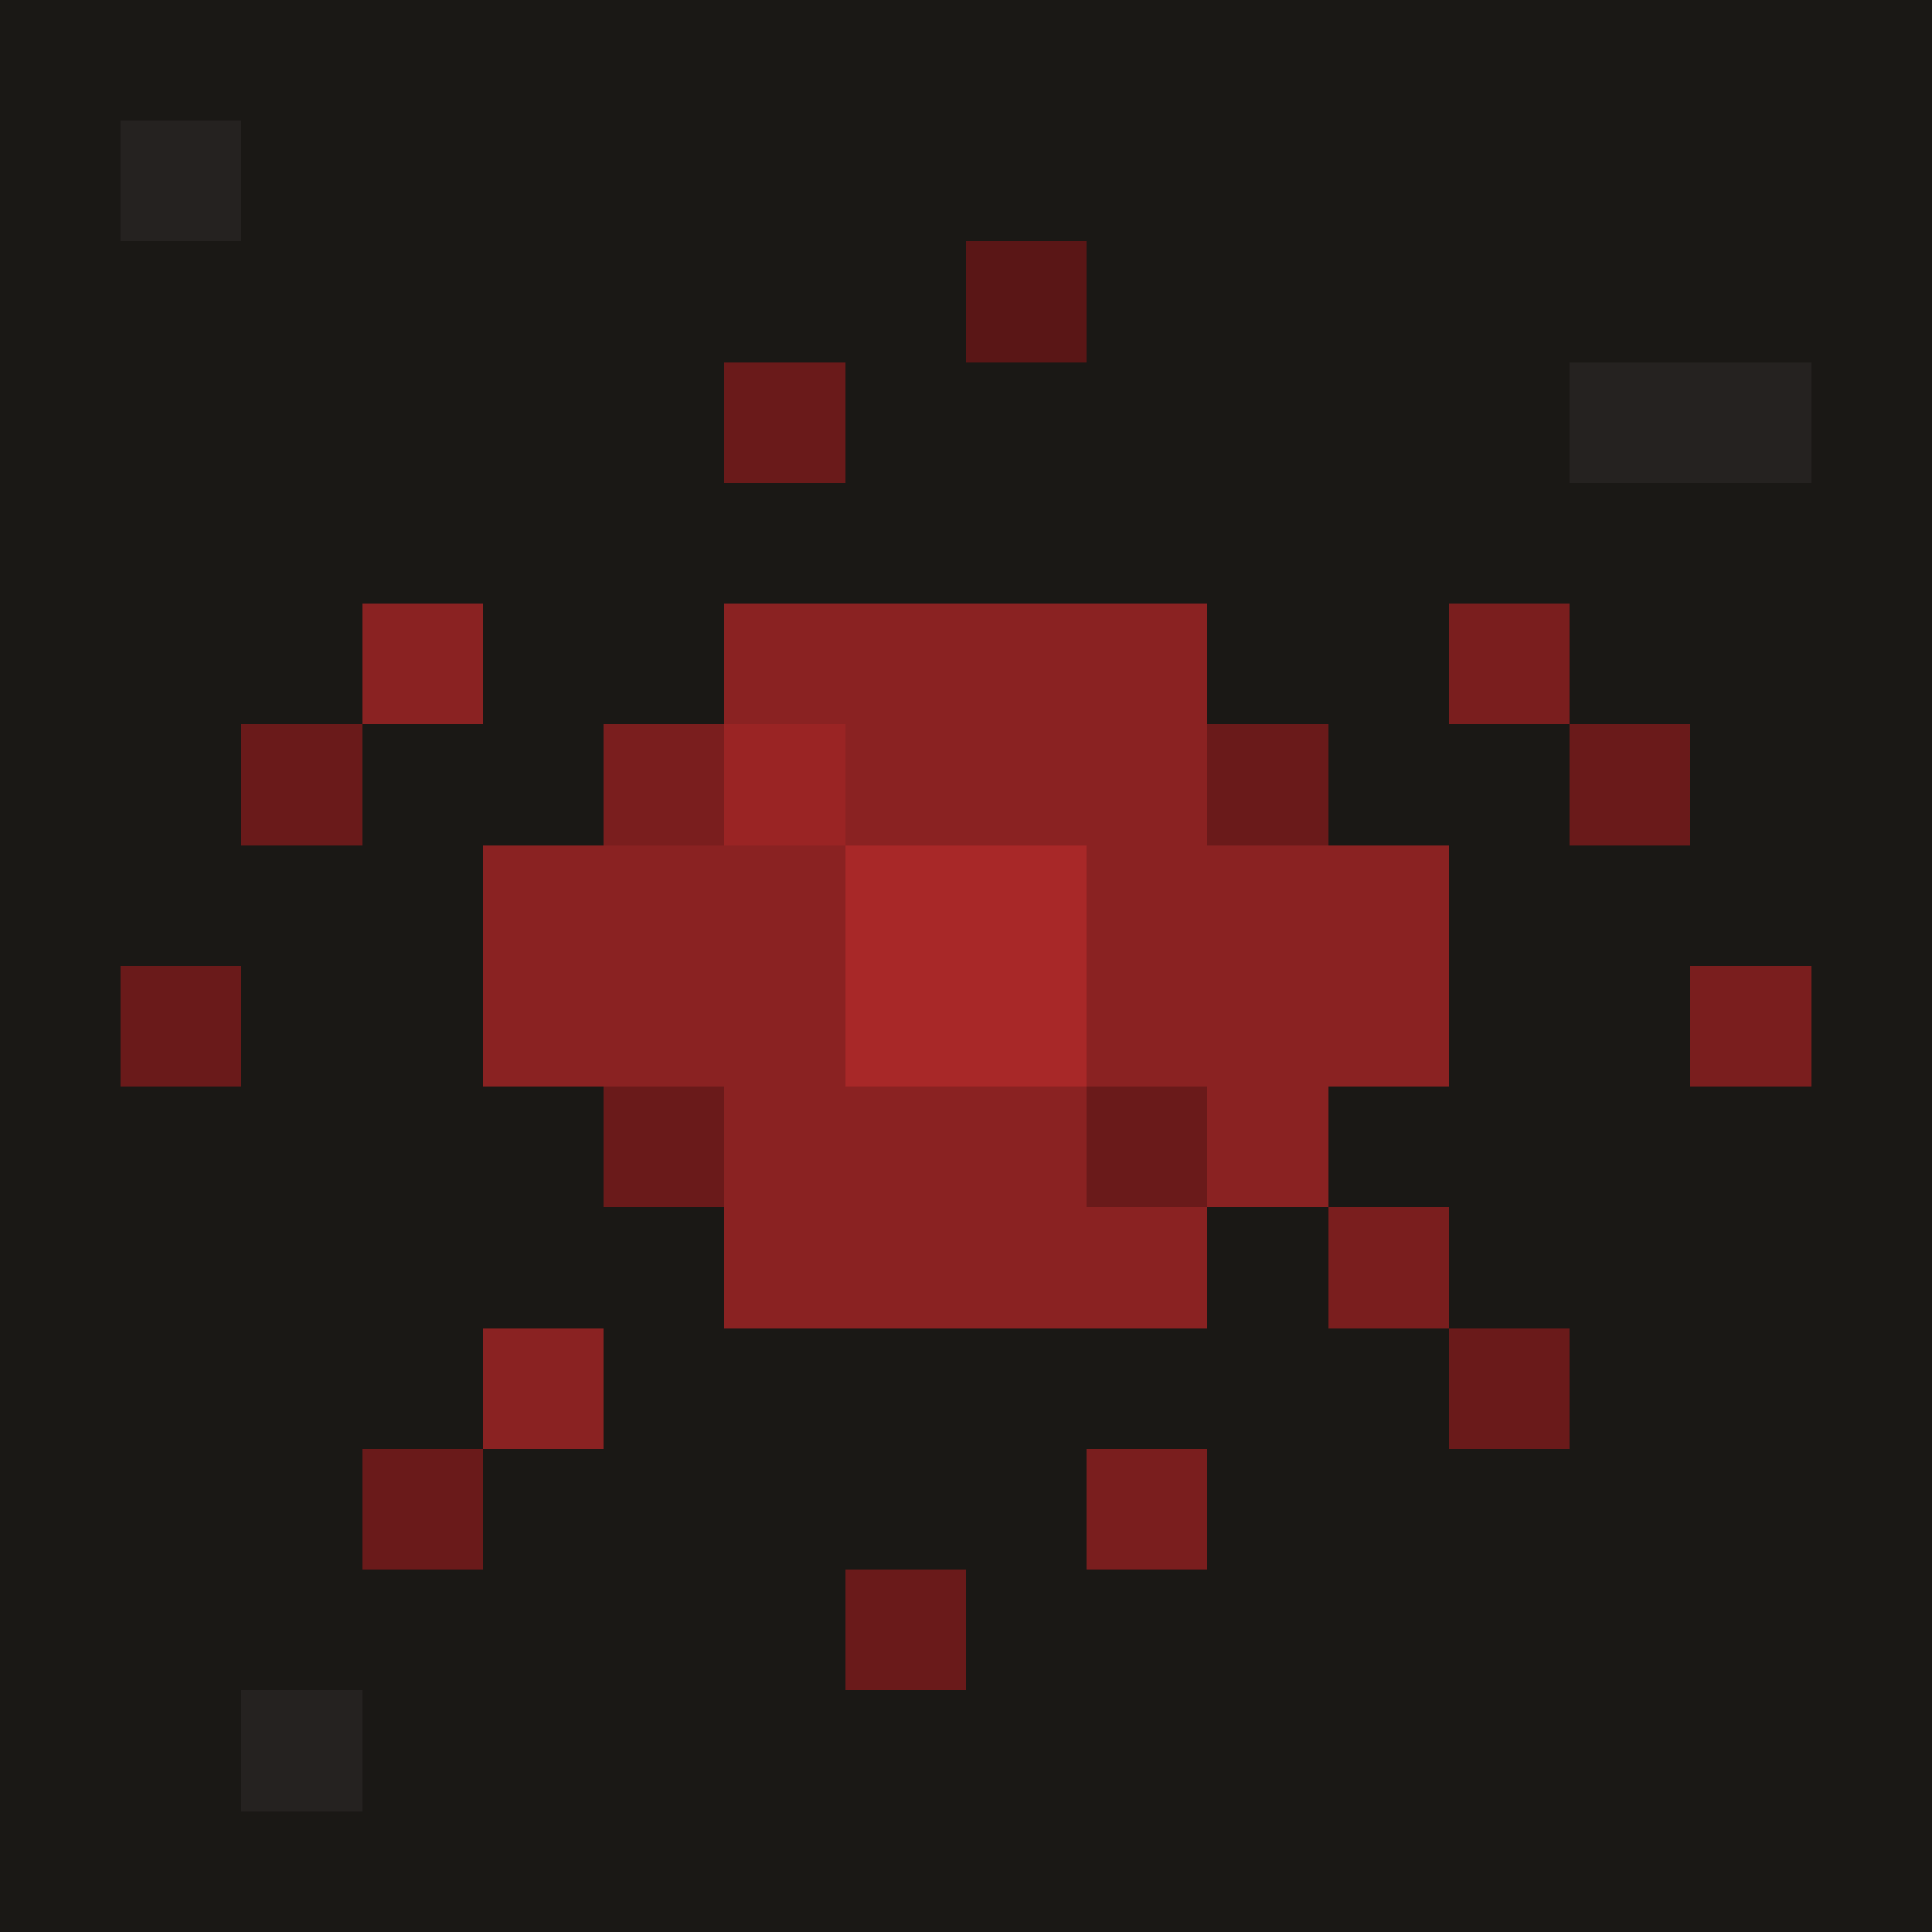
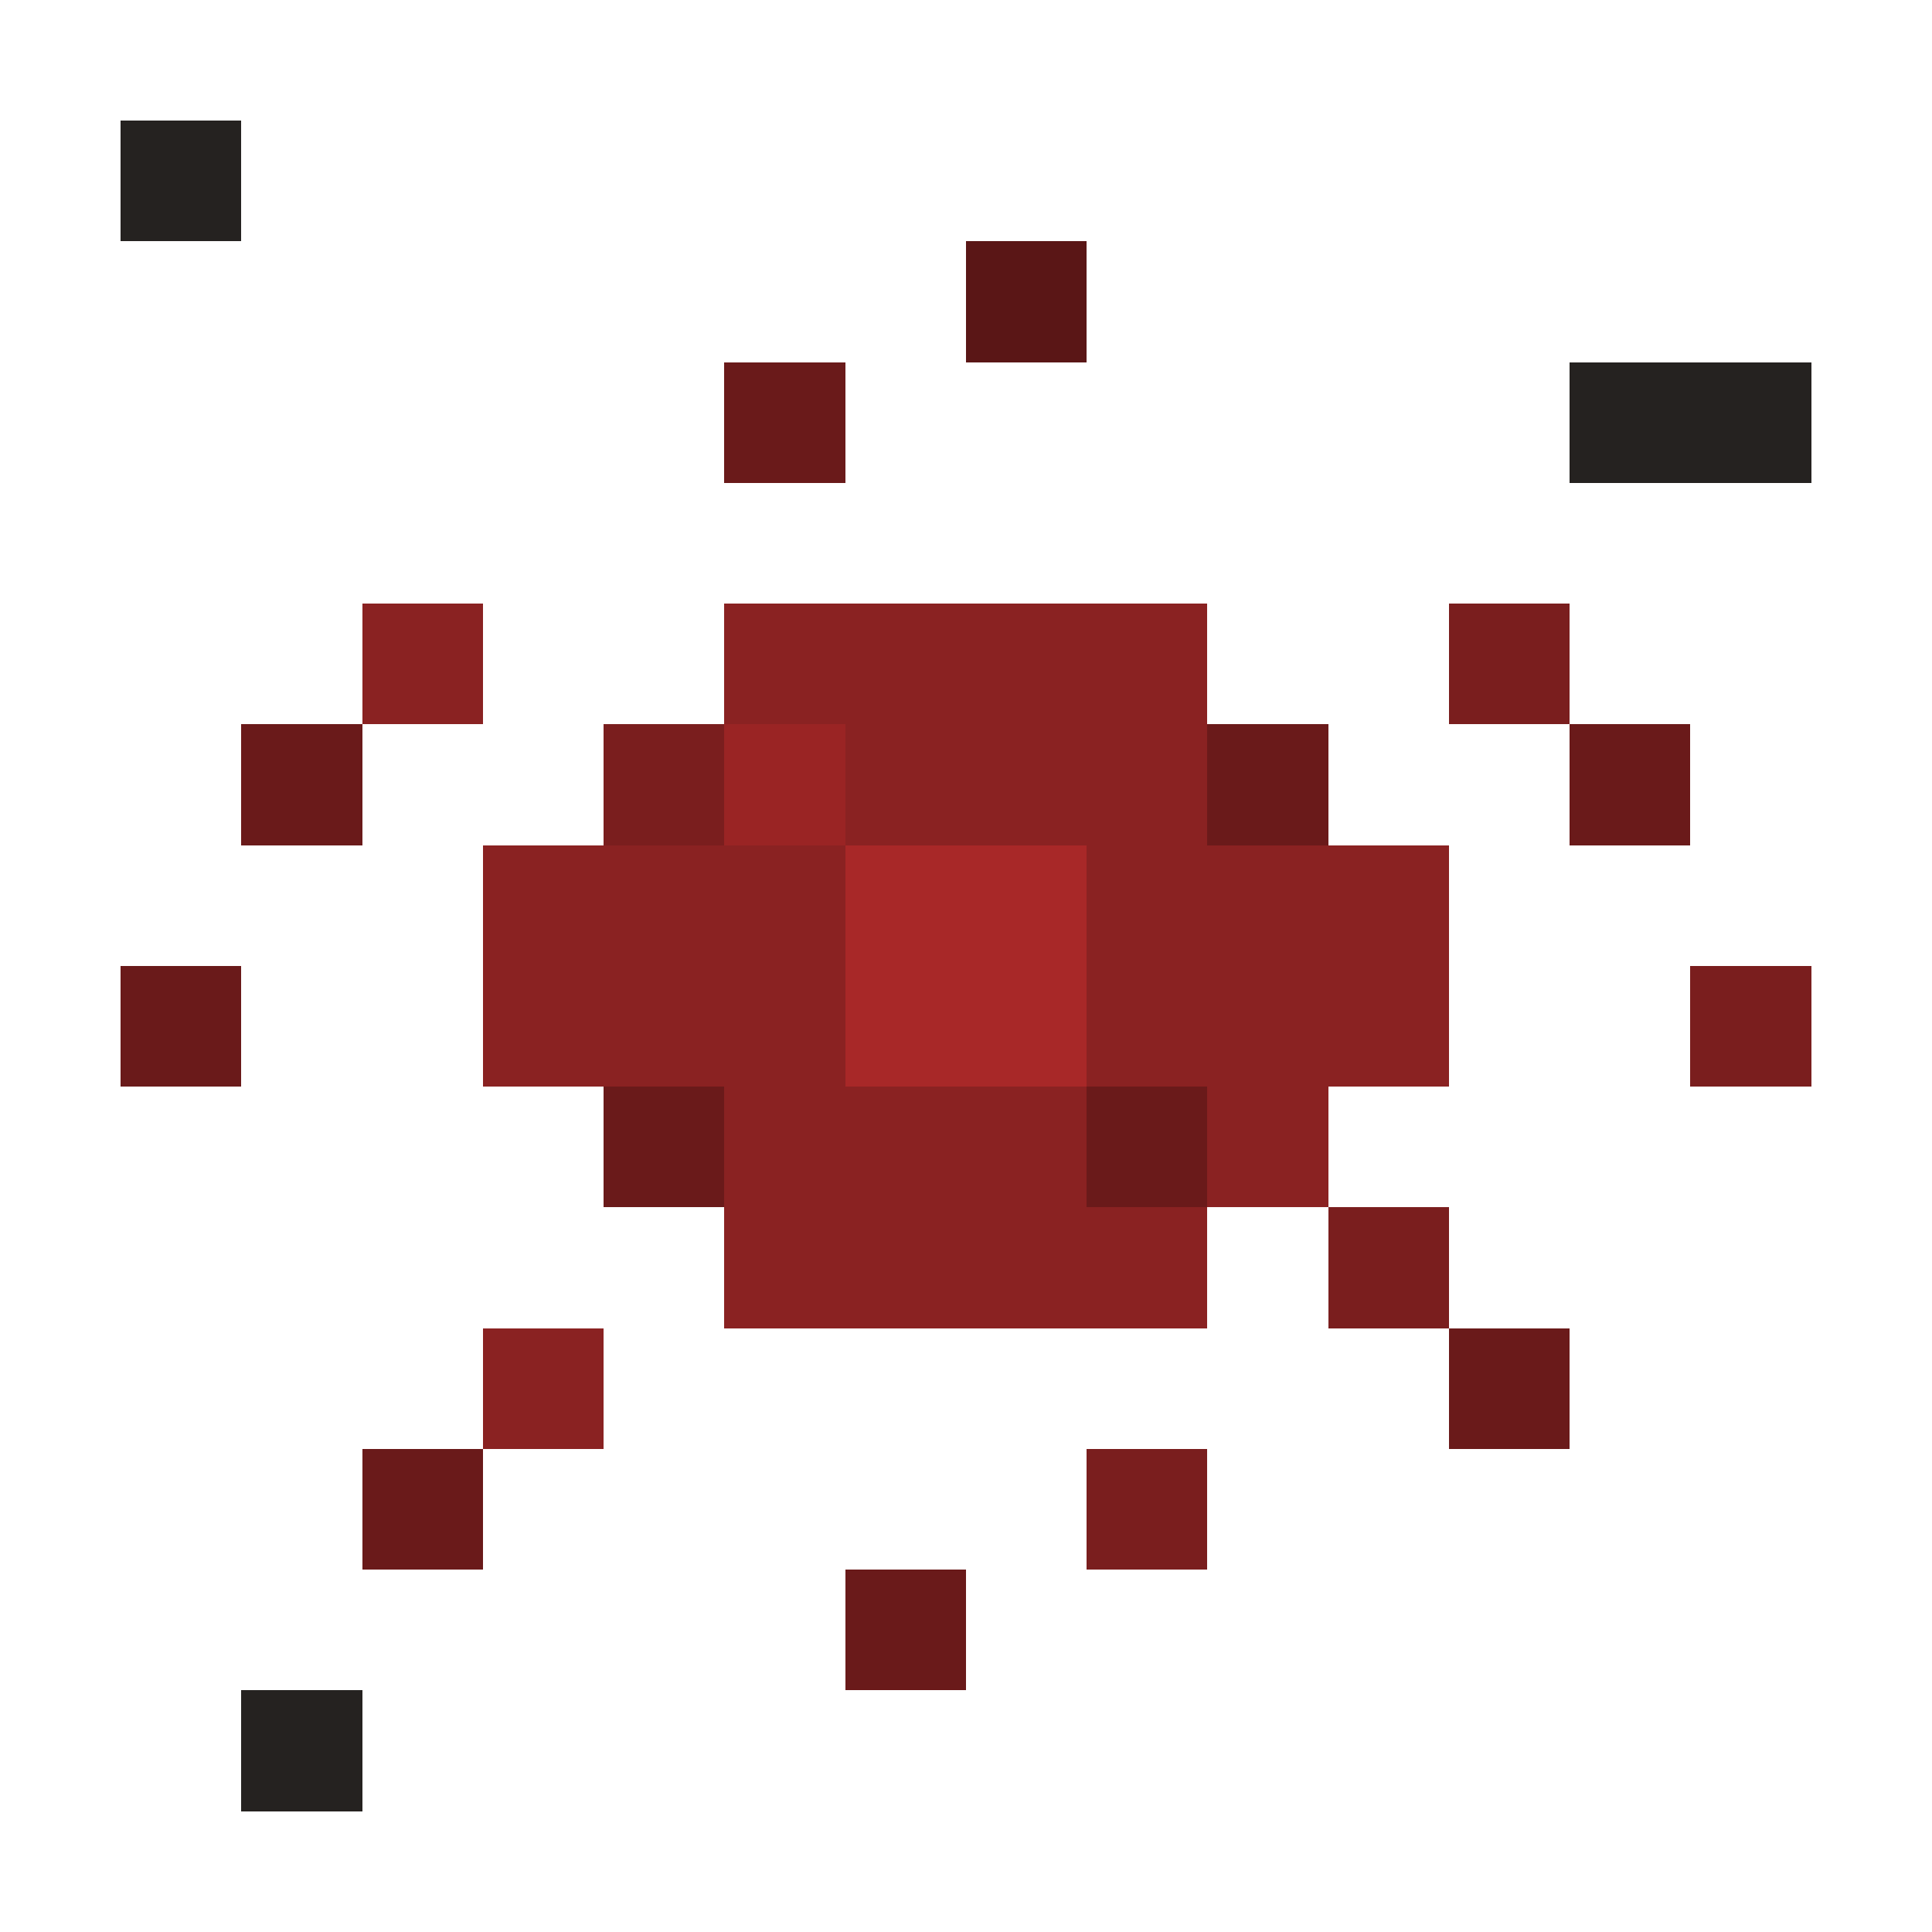
<svg xmlns="http://www.w3.org/2000/svg" viewBox="0 0 16 16" width="16" height="16" shape-rendering="crispEdges">
-   <rect x="0" y="0" width="16" height="16" fill="#1a1815" />
  <rect x="1" y="1" width="1" height="1" fill="#252220" />
  <rect x="13" y="3" width="2" height="1" fill="#252220" />
  <rect x="2" y="14" width="1" height="1" fill="#252220" />
  <rect x="5" y="6" width="6" height="4" fill="#8a2222" />
  <rect x="6" y="5" width="4" height="1" fill="#8a2222" />
  <rect x="6" y="10" width="4" height="1" fill="#8a2222" />
  <rect x="4" y="7" width="1" height="2" fill="#8a2222" />
  <rect x="11" y="7" width="1" height="2" fill="#8a2222" />
  <rect x="7" y="7" width="2" height="2" fill="#a82828" />
  <rect x="6" y="6" width="1" height="1" fill="#9a2424" />
  <rect x="5" y="9" width="1" height="1" fill="#6a1a1a" />
  <rect x="10" y="6" width="1" height="1" fill="#6a1a1a" />
  <rect x="9" y="9" width="1" height="1" fill="#6a1a1a" />
  <rect x="5" y="6" width="1" height="1" fill="#7a1e1e" />
  <rect x="3" y="5" width="1" height="1" fill="#8a2222" />
  <rect x="2" y="6" width="1" height="1" fill="#6a1a1a" />
  <rect x="12" y="5" width="1" height="1" fill="#7a1e1e" />
  <rect x="13" y="6" width="1" height="1" fill="#6a1a1a" />
  <rect x="4" y="11" width="1" height="1" fill="#8a2222" />
  <rect x="3" y="12" width="1" height="1" fill="#6a1a1a" />
  <rect x="11" y="10" width="1" height="1" fill="#7a1e1e" />
  <rect x="12" y="11" width="1" height="1" fill="#6a1a1a" />
  <rect x="1" y="8" width="1" height="1" fill="#6a1a1a" />
  <rect x="14" y="8" width="1" height="1" fill="#7a1e1e" />
  <rect x="7" y="13" width="1" height="1" fill="#6a1a1a" />
  <rect x="9" y="12" width="1" height="1" fill="#7a1e1e" />
  <rect x="6" y="3" width="1" height="1" fill="#6a1a1a" />
  <rect x="8" y="2" width="1" height="1" fill="#5a1616" />
</svg>
